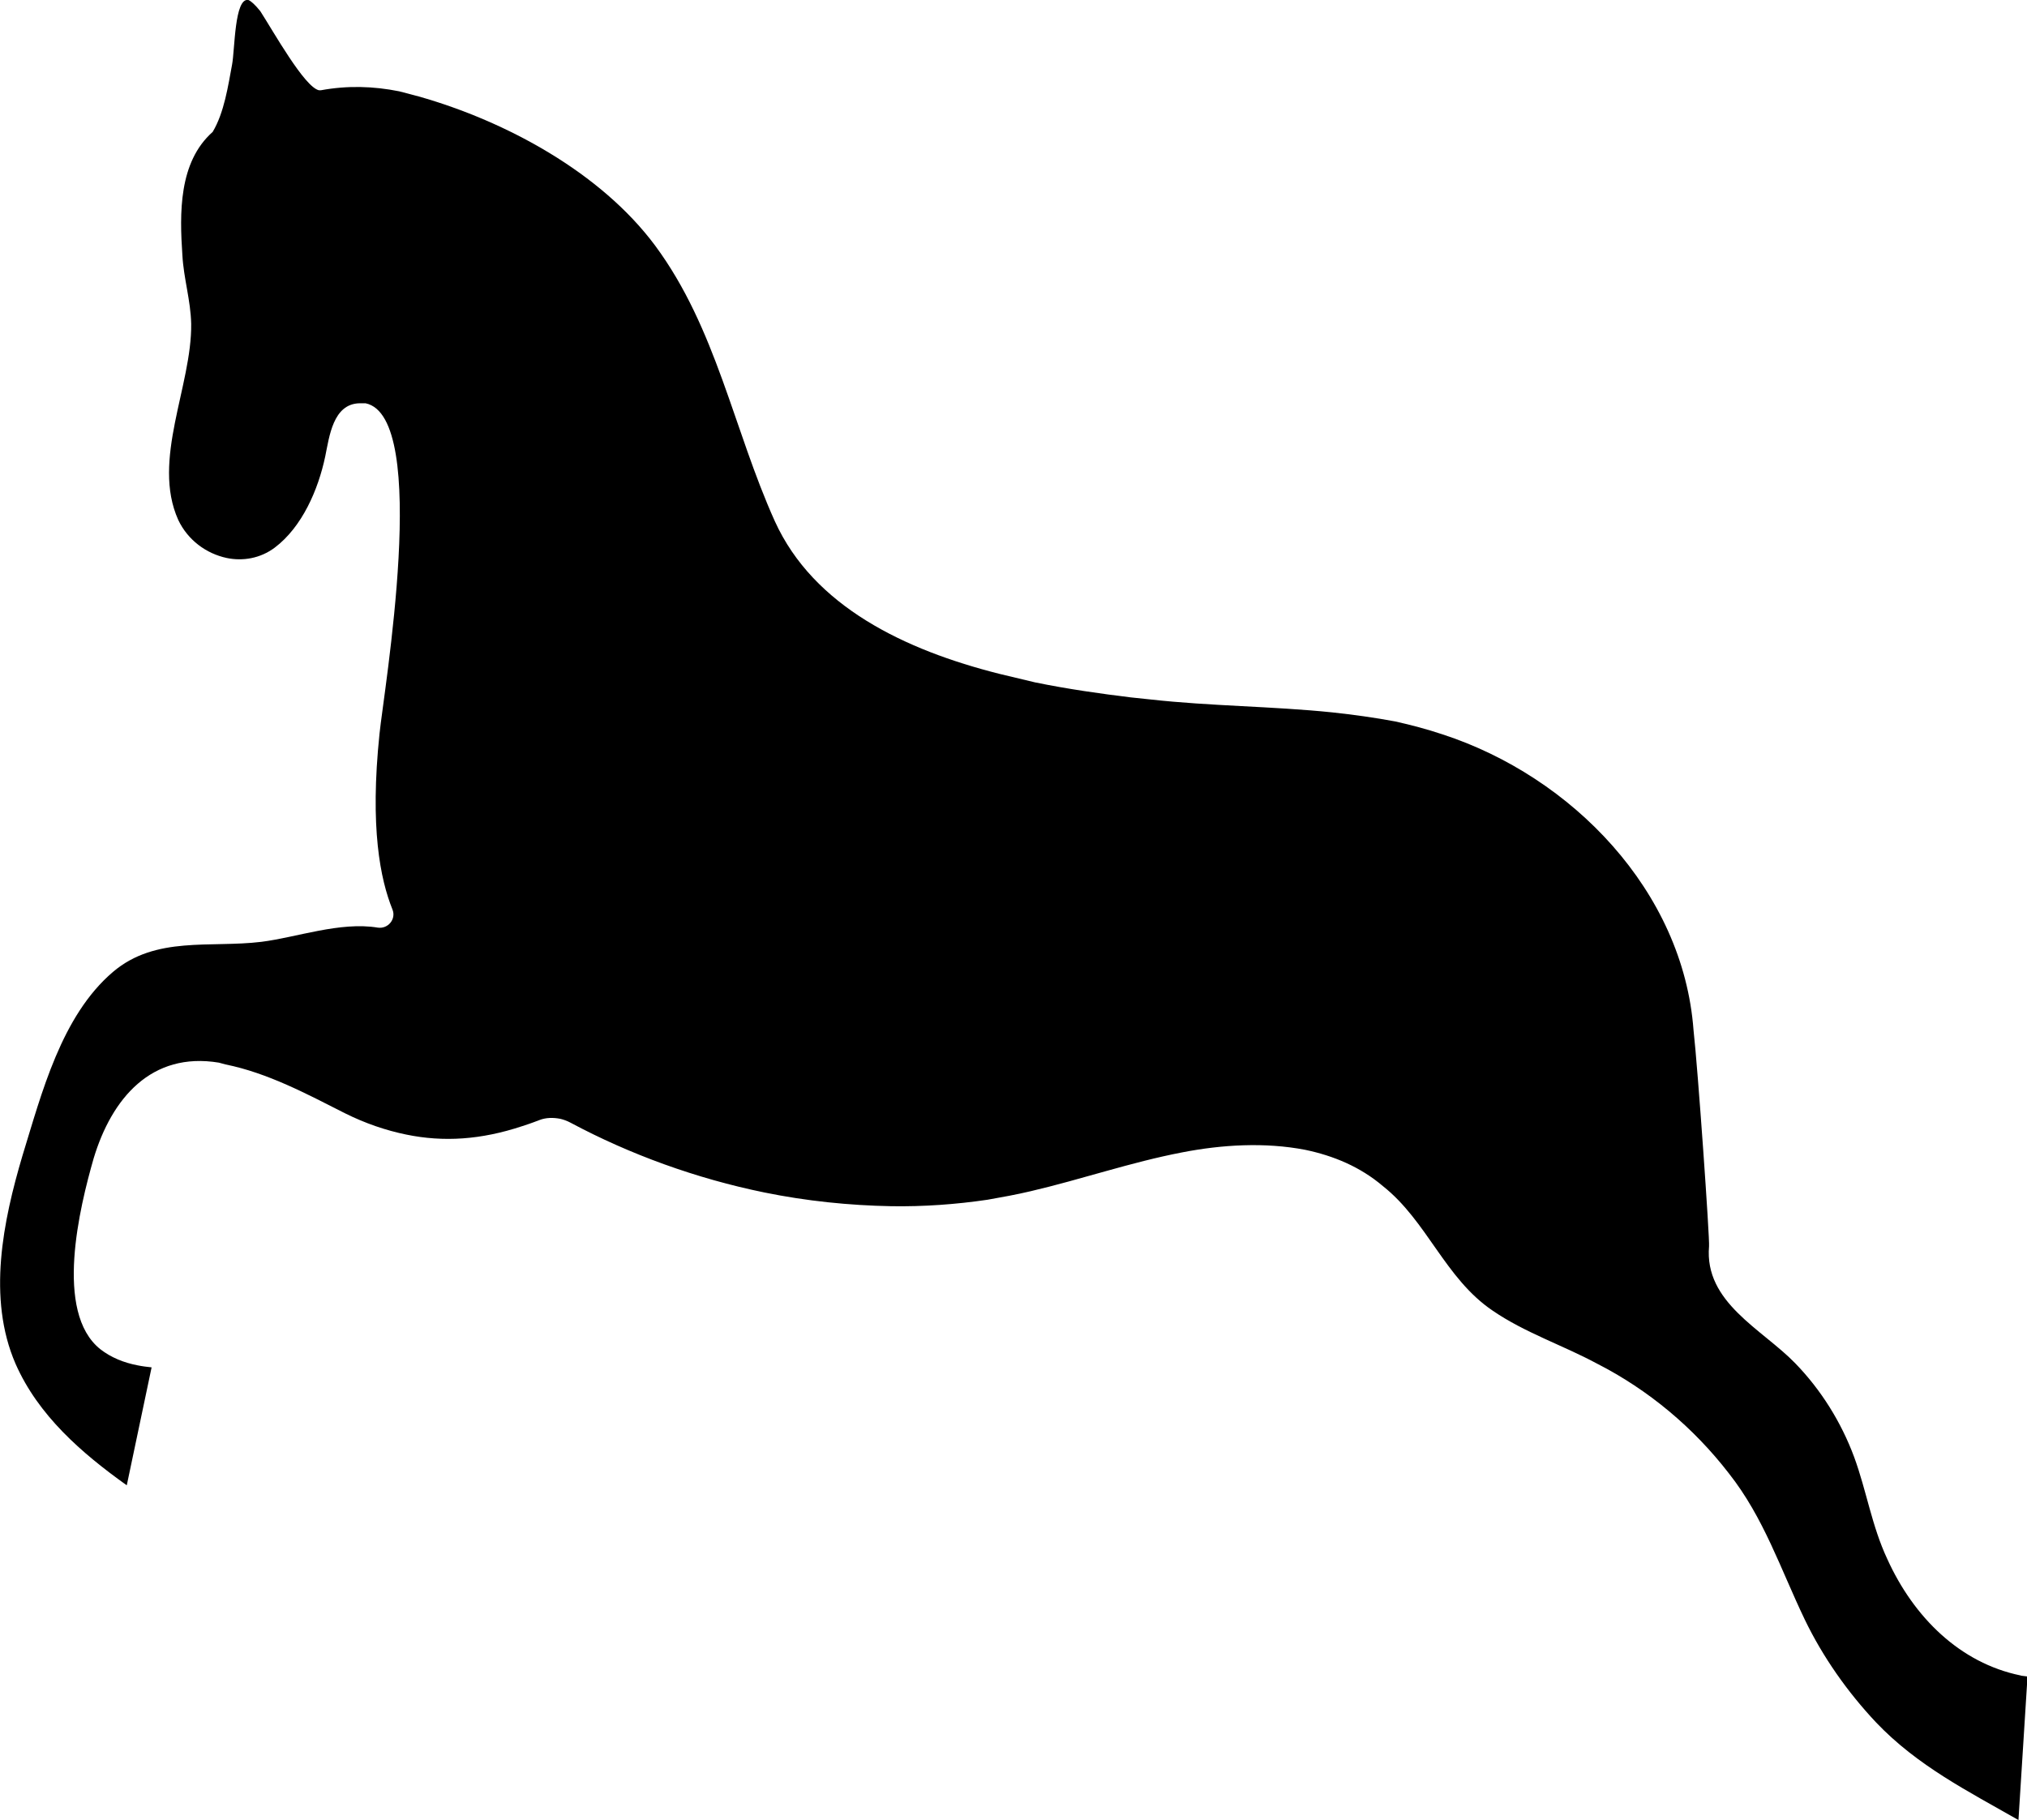
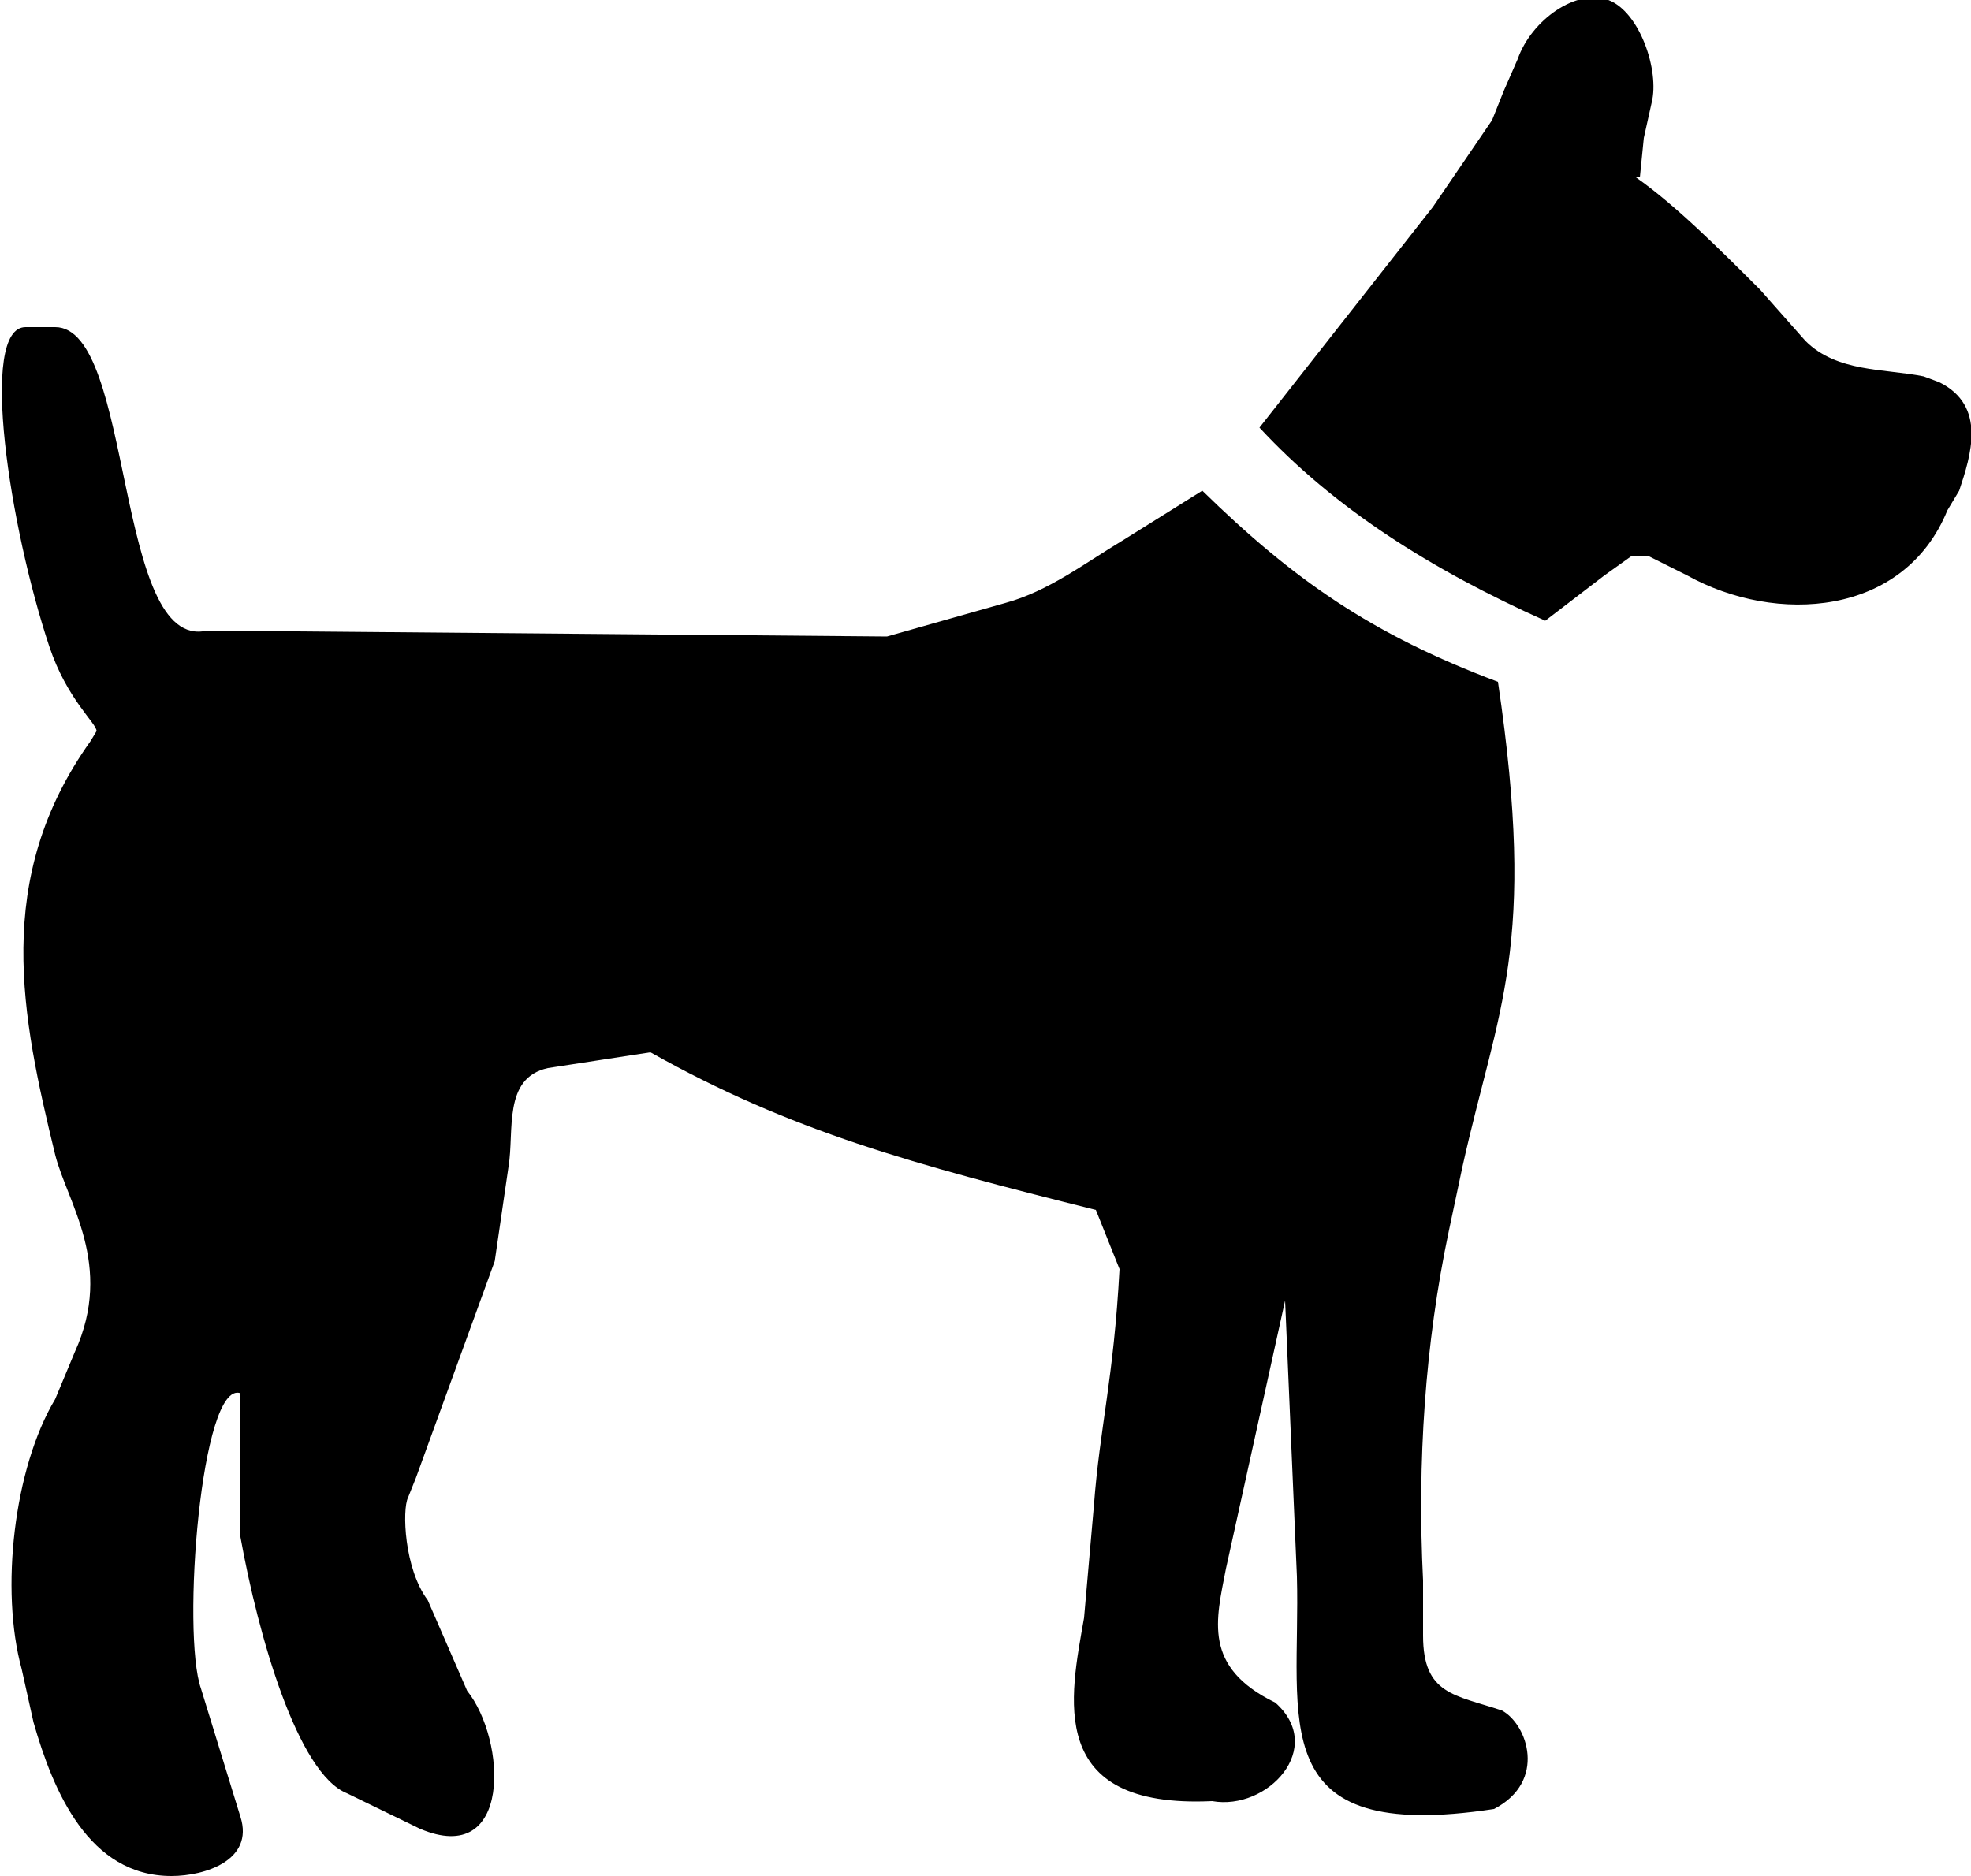
- <svg xmlns="http://www.w3.org/2000/svg" id="horse" viewBox="0 0 78.35 70.35">
-   <path d="M78.1 64.77c-2.34-.48-4.13-2.25-5.15-4.5-.6-1.28-.8-2.63-1.28-3.94-.5-1.35-1.28-2.6-2.28-3.63-1.28-1.32-3.52-2.35-3.33-4.52.03-.28-.43-6.85-.6-8.36-.4-5.37-4.7-9.8-9.7-11.43-.6-.2-1.2-.36-1.83-.5-.8-.15-1.6-.26-2.43-.35-2.33-.24-4.7-.24-7.03-.5l-.76-.08c-1.15-.14-2.43-.32-3.7-.58l-1.38-.33c-3.65-.92-7.18-2.6-8.68-5.9-1.6-3.55-2.26-7.46-4.63-10.66-2.1-2.82-5.75-4.8-9.13-5.76l-.76-.2c-1-.2-2-.23-3.03-.04h-.07c-.56-.12-1.76-2.27-2.27-3.06C9.85.17 9.7.04 9.6 0c-.54-.1-.52 1.93-.63 2.5-.15.8-.3 1.85-.75 2.6C6.9 6.27 6.94 8.25 7.05 9.87c.05.9.32 1.74.34 2.65.03 2.4-1.54 5.27-.5 7.58.37.78 1.08 1.3 1.87 1.47.62.13 1.3.02 1.86-.4 1.06-.8 1.68-2.24 1.95-3.52.16-.77.3-2.04 1.33-2.06h.23c2.52.52.7 11.16.54 12.77-.38 3.64.03 5.63.5 6.8.15.37-.17.76-.57.7-1.45-.24-3.14.38-4.5.55-1.97.24-4.08-.24-5.73 1.16-2 1.7-2.76 4.7-3.5 7.1C.12 47.2-.5 50.18.6 52.72c.88 2 2.55 3.45 4.3 4.7l.96-4.56c-.18-.02-.36-.04-.55-.08-.52-.1-1.02-.3-1.43-.62-1.8-1.43-.8-5.5-.26-7.38.7-2.32 2.23-4.13 4.84-3.7l.26.07c1.63.33 3.14 1.14 4.6 1.88.8.4 1.6.67 2.38.83 1.45.3 2.9.2 4.47-.32.1-.03.4-.13.68-.24.26-.1.53-.1.8-.05.13.03.27.08.4.15 2.3 1.23 4.86 2.16 7.5 2.7 1.62.33 3.27.5 4.9.53 1.25.02 2.5-.07 3.72-.25.57-.1 1.12-.2 1.67-.33 1.97-.46 3.87-1.12 5.85-1.5 1.54-.3 3.2-.4 4.76-.1 1.1.23 2.13.66 3 1.4 1.72 1.36 2.4 3.57 4.25 4.82 1.24.85 2.7 1.33 4.02 2.04 2 1.02 3.74 2.48 5.1 4.24 1.36 1.72 2 3.7 2.94 5.66.7 1.45 1.65 2.8 2.76 3.98 1.6 1.68 3.56 2.66 5.5 3.77l.35-5.55-.24-.03z" />
+ <svg xmlns="http://www.w3.org/2000/svg" id="dog" viewBox="0 0 100 95.2">
+   <path fill-rule="evenodd" clip-rule="evenodd" d="M75.8 91.8C64 93.6 66 87.3 65.8 80l-.6-14-3 13.6c-.5 2.6-1.2 5 2.5 6.8 2.6 2.3-.4 5.5-3.2 5-8.5.4-7.2-5.3-6.5-9.3l.5-5.7c.3-4 1-6.4 1.3-12l-1.2-3c-9.2-2.3-15.5-4-22.6-8l-5.2.8c-2.3.5-1.7 3.2-2 5l-.7 4.8-4 11-.4 1c-.3.6-.2 3.6 1 5.2l2 4.6c2 2.5 2.3 9-2.4 7L17.6 91c-2.5-1-4.5-8-5.4-13v-7.3c-2-.7-3 12.2-2 15l2 6.5c.7 2.2-1.8 3-3.5 3-4.2 0-6-4.3-7-7.8l-.6-2.7C0 80.7.7 74.5 2.8 71l1-2.4c2-4.4-.4-7.6-1-10-1.7-7-3.2-14 1.8-21l.3-.5c0-.4-1.5-1.6-2.4-4.3-2-6-3.6-16.2-1.2-16.2h1.5c4 0 3 16.5 7.7 15.4l34.5.3 6-1.7c2.2-.6 4-2 6-3.2l4-2.5c4.6 4.5 8.6 7.3 15 9.7 2 13.5 0 16.5-1.8 24.6l-.7 3.3c-1.2 5.7-1.6 11.7-1.3 17.7V83c0 3 1.6 3 4 3.8 1.3.7 2.3 3.6-.4 5zM83 9c2 1.4 4.3 3.7 6.3 5.7l2.3 2.6c1.6 1.6 4 1.4 6 1.8l.8.3c2.4 1.2 1.6 3.7 1 5.5l-.6 1c-2.2 5.4-8.7 5.8-13.2 3.3l-2-1h-.8l-1.4 1-3 2.3c-5.8-2.6-10.7-5.7-14.5-9.8l8.8-11.2 3-4.4.6-1.5L77 3C77.7 1 80-.6 81.6 0c1.6.6 2.6 3.6 2.2 5.2l-.4 1.8-.2 2z" />
</svg>
